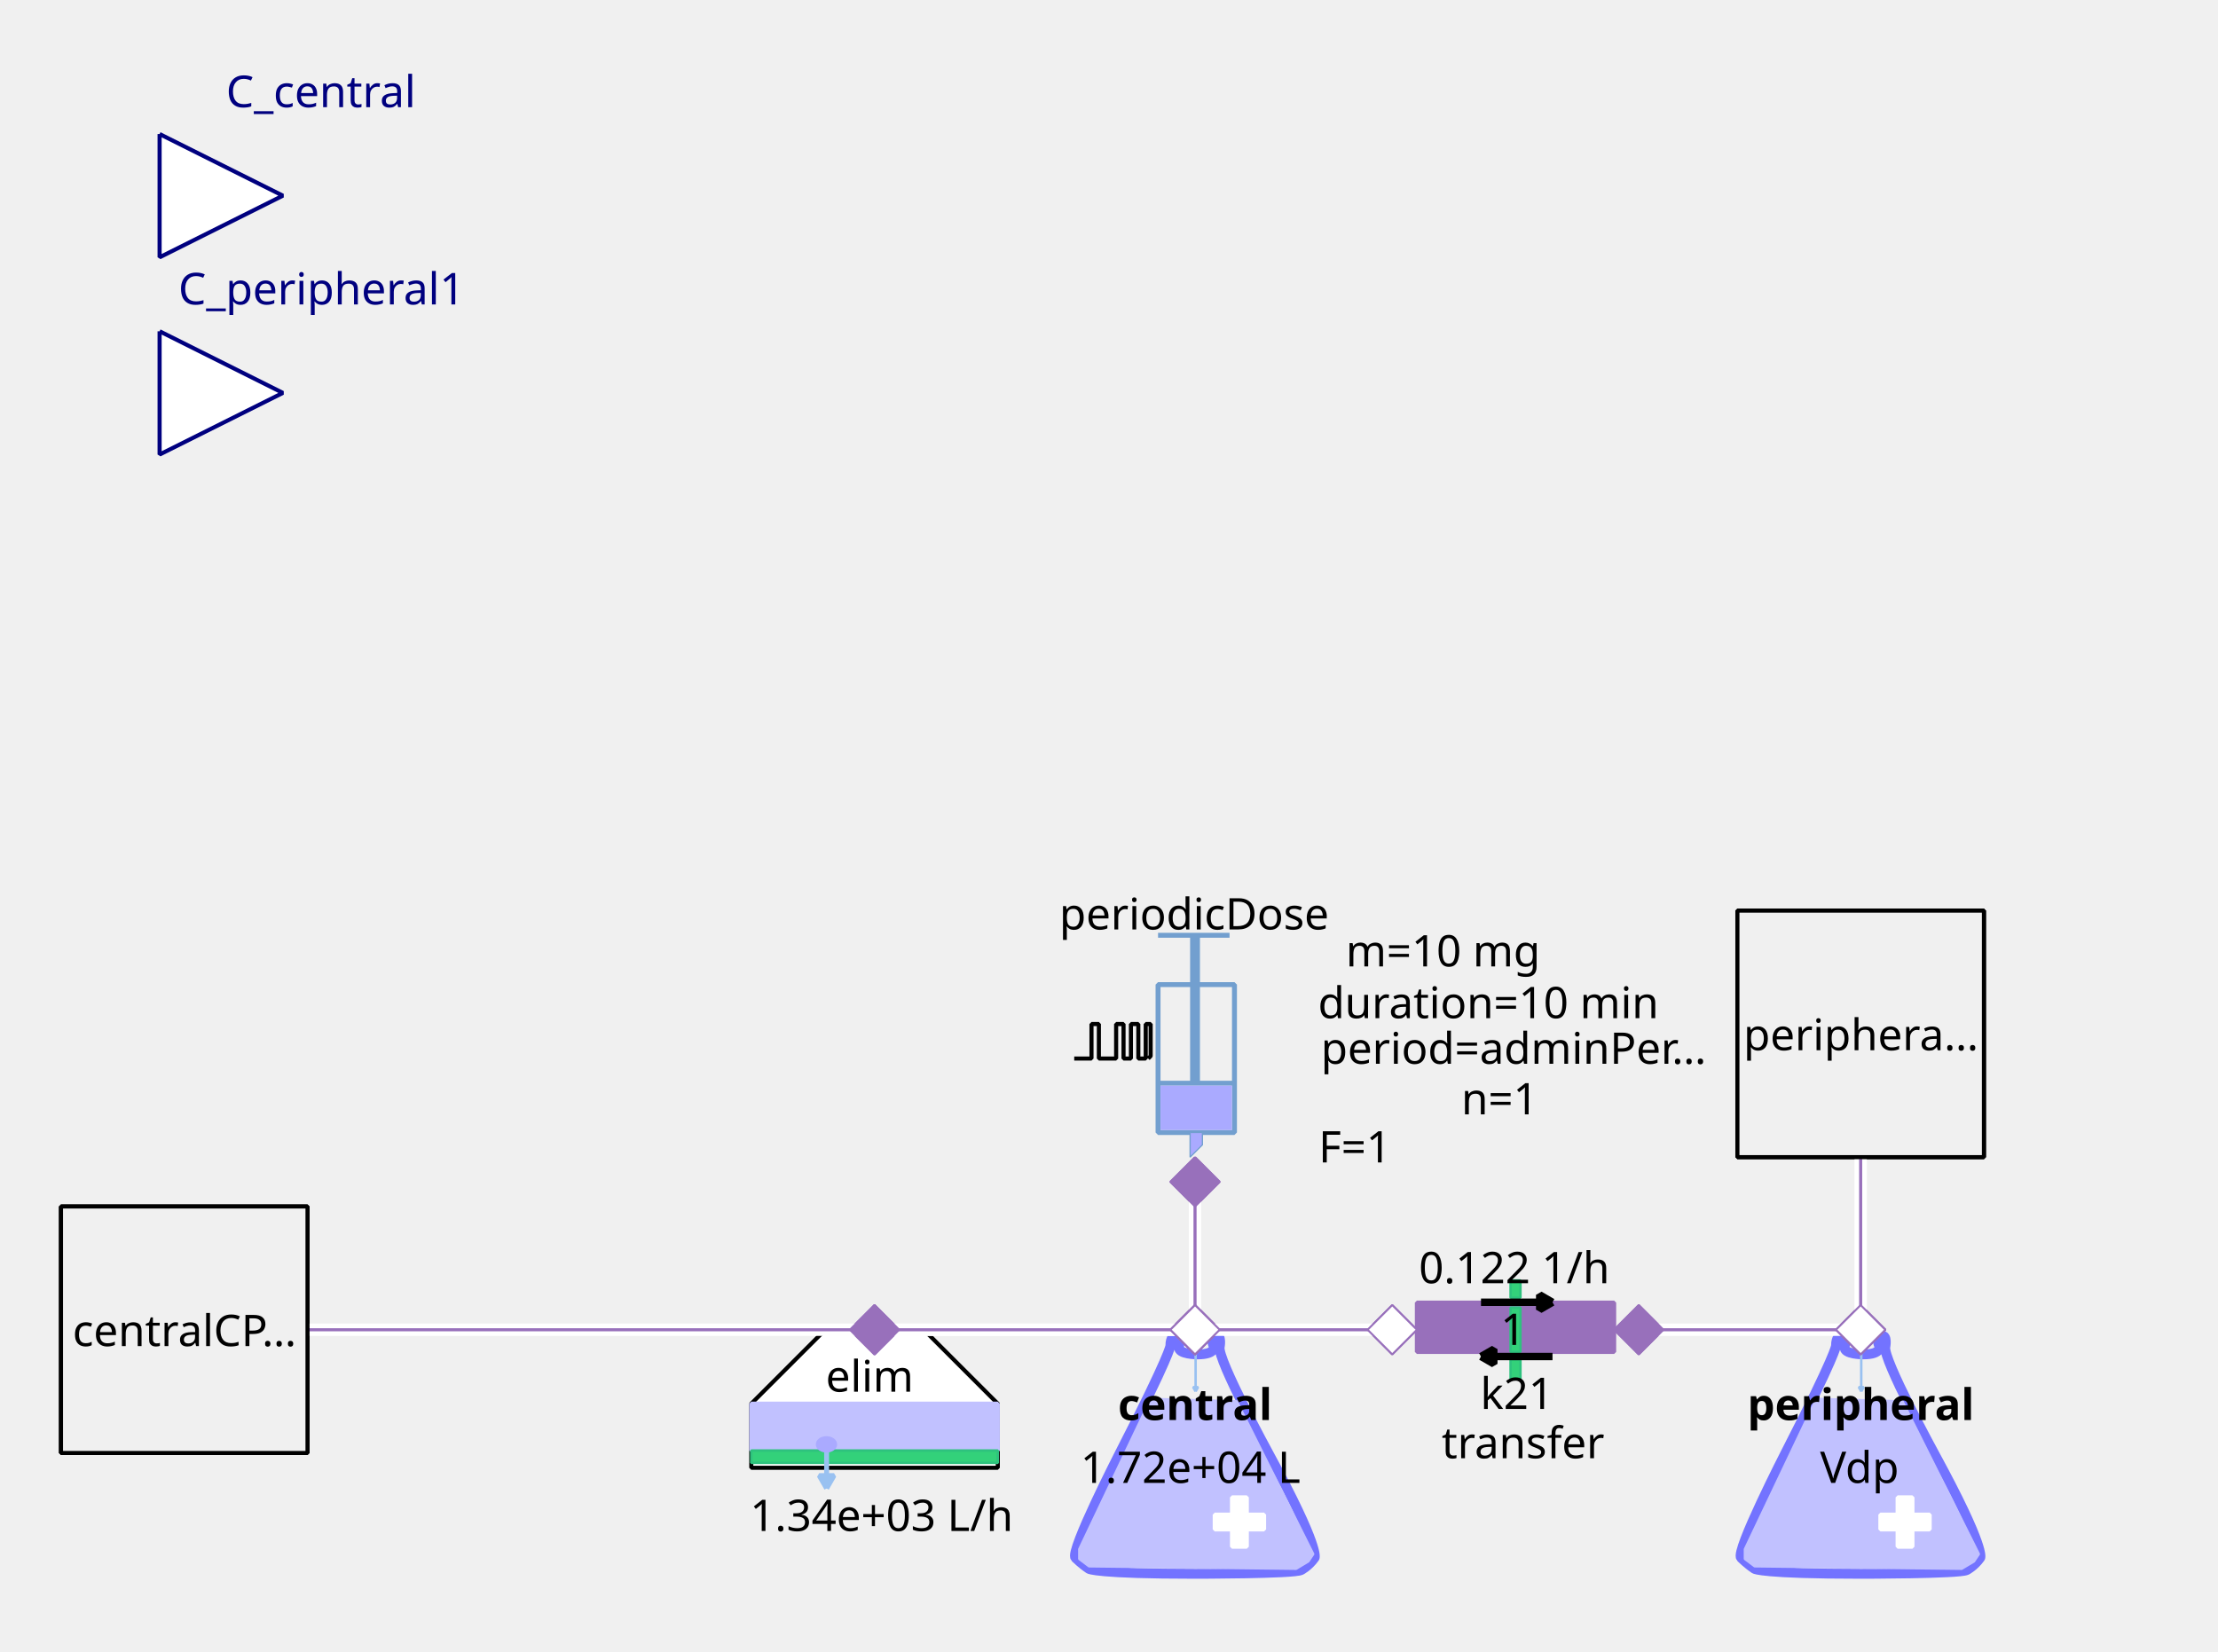
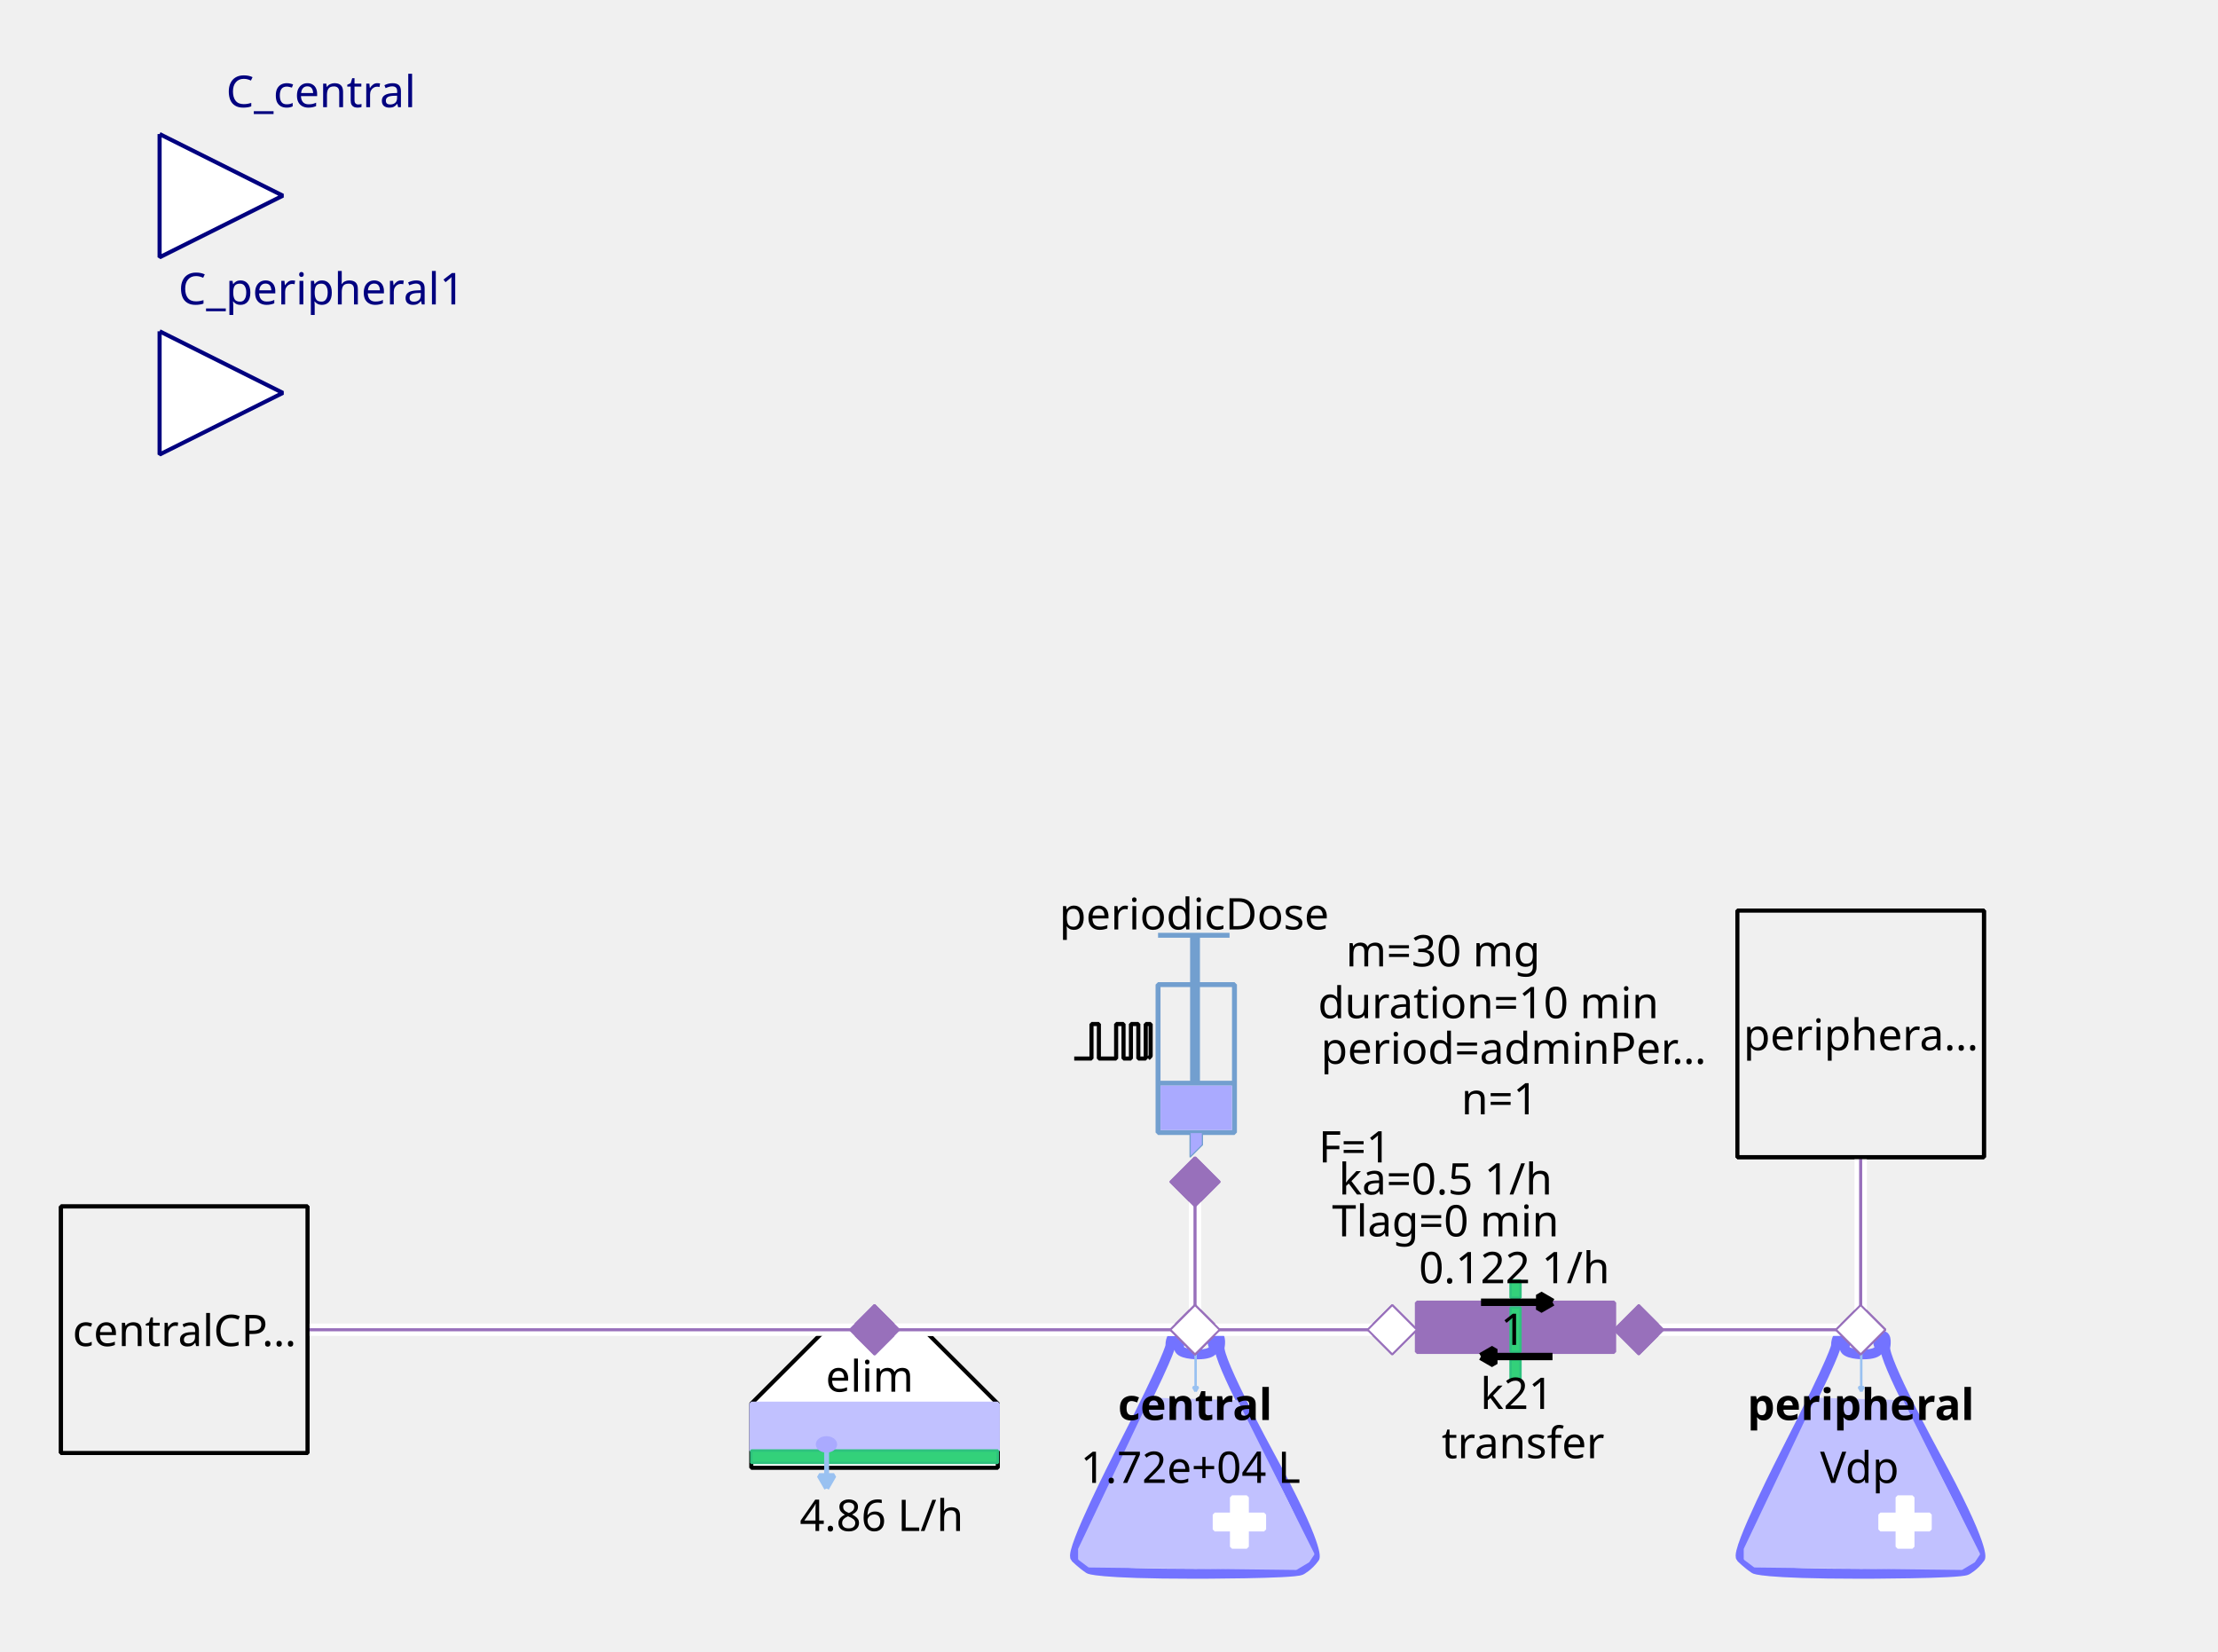
<svg xmlns="http://www.w3.org/2000/svg" width="143.581mm" height="106.892mm" viewBox="0 0 407 303" version="1.2" baseProfile="tiny">
  <defs>
</defs>
  <g fill="none" stroke="black" stroke-width="1" fill-rule="evenodd" stroke-linecap="square" stroke-linejoin="bevel">
    <g fill="none" stroke="#7373ff" stroke-opacity="1" stroke-width="8" stroke-linecap="butt" stroke-linejoin="miter" stroke-miterlimit="1" transform="matrix(0.22619,0,0,-0.22619,219.06,266.619)" font-family="Sans" font-size="10" font-weight="400" font-style="normal">
      <path vector-effect="none" fill-rule="evenodd" d="M-19,87 C-19,87 -19,80 -60,0 C-60,0 -101,-80 -96,-85 C-96,-85 -91,-90 -85,-94 C-85,-94 -79,-98 1,-98 C1,-98 81,-98 87,-95 C87,-95 93,-92 98,-85 C98,-85 103,-78 61,-1 C61,-1 19,76 21,86 C21,86 23,96 18,95 C18,95 13,94 16,87 C16,87 19,80 3,80 C3,80 -13,80 -12,86 C-12,86 -11,92 -12,94 C-12,94 -13,96 -16,95 C-16,95 -19,94 -19,87 " />
    </g>
    <g fill="#c1c1ff" fill-opacity="1" stroke="#c1c1ff" stroke-opacity="1" stroke-width="1.75" stroke-linecap="butt" stroke-linejoin="miter" stroke-miterlimit="1" transform="matrix(0.22619,0,0,-0.22619,219.06,272.5)" font-family="Sans" font-size="10" font-weight="400" font-style="normal">
      <path vector-effect="none" fill-rule="evenodd" d="M-35,70 L-93,-52 L-93,-60 L-85,-66 L83,-68 L93,-62 L97,-56 L35,68 L-35,70" />
    </g>
    <g fill="#ffffff" fill-opacity="1" stroke="#ffffff" stroke-opacity="1" stroke-width="1" stroke-linecap="butt" stroke-linejoin="miter" stroke-miterlimit="1" transform="matrix(0.22619,0,0,0.22619,227.429,279.286)" font-family="Sans" font-size="10" font-weight="400" font-style="normal">
      <rect vector-effect="non-scaling-stroke" x="-6" y="-20" width="12" height="40" />
    </g>
    <g fill="#ffffff" fill-opacity="1" stroke="#ffffff" stroke-opacity="1" stroke-width="1" stroke-linecap="butt" stroke-linejoin="miter" stroke-miterlimit="1" transform="matrix(0,0.22619,-0.22619,0,227.429,279.286)" font-family="Sans" font-size="10" font-weight="400" font-style="normal">
      <rect vector-effect="non-scaling-stroke" x="-6" y="-20" width="12" height="40" />
    </g>
    <g fill="none" stroke="#99c1f1" stroke-opacity="1" stroke-width="2" stroke-linecap="butt" stroke-linejoin="miter" stroke-miterlimit="1" transform="matrix(0.22619,0,0,-0.22619,219.392,251.697)" font-family="Sans" font-size="10" font-weight="400" font-style="normal">
      <path vector-effect="none" fill-rule="evenodd" d="M0,16 L0,-16" />
    </g>
    <g fill="#99c1f1" fill-opacity="1" stroke="#99c1f1" stroke-opacity="1" stroke-width="2" stroke-linecap="butt" stroke-linejoin="miter" stroke-miterlimit="1" transform="matrix(0.22619,0,0,-0.22619,219.392,251.697)" font-family="Sans" font-size="10" font-weight="400" font-style="normal">
      <path vector-effect="none" fill-rule="evenodd" d="M0,-16 L2,-12.536 L-2,-12.536 L0,-16" />
    </g>
    <g fill="none" stroke="#000000" stroke-opacity="1" stroke-width="1" stroke-linecap="butt" stroke-linejoin="miter" stroke-miterlimit="1" transform="matrix(1,0,0,1,219.286,257.571)" font-family="Noto Sans" font-size="8" font-weight="700" font-style="normal">
      <text fill="#000000" fill-opacity="1" stroke="none" xml:space="preserve" x="-14.141" y="3" font-family="Noto Sans" font-size="8" font-weight="700" font-style="normal">central</text>
    </g>
    <g fill="none" stroke="#000000" stroke-opacity="1" stroke-width="1" stroke-linecap="butt" stroke-linejoin="miter" stroke-miterlimit="1" transform="matrix(1,0,0,1,219.06,269.107)" font-family="Noto Sans" font-size="8" font-weight="400" font-style="normal">
      <text fill="#000000" fill-opacity="1" stroke="none" xml:space="preserve" x="-0.606" y="3" font-family="Noto Sans" font-size="8" font-weight="400" font-style="normal" text-anchor="middle">1.72e+04 L</text>
    </g>
    <g fill="#ffffff" fill-opacity="1" stroke="#9870bb" stroke-opacity="1" stroke-width="8" stroke-linecap="butt" stroke-linejoin="miter" stroke-miterlimit="1" transform="matrix(0.0452381,0,0,-0.0452381,219.286,244)" font-family="Sans" font-size="10" font-weight="400" font-style="normal">
      <path vector-effect="none" fill-rule="evenodd" d="M-100,0 L0,100 L100,0 L0,-100 L-100,0" />
    </g>
    <g fill="#ffffff" fill-opacity="1" stroke="#000000" stroke-opacity="1" stroke-width="1" stroke-linecap="butt" stroke-linejoin="miter" stroke-miterlimit="1" transform="matrix(0.22619,0,0,-0.22619,160.476,266.619)" font-family="Sans" font-size="10" font-weight="400" font-style="normal">
      <path vector-effect="non-scaling-stroke" fill-rule="evenodd" d="M-40,100 L40,100 L100,40 L100,-12 L80,-12 L-76,-12 L-100,-12 L-100,40 L-100,40 L-40,100" />
    </g>
    <g fill="none" stroke="#000000" stroke-opacity="1" stroke-width="1" stroke-linecap="butt" stroke-linejoin="miter" stroke-miterlimit="1" transform="matrix(1,0,0,1,159.571,252.369)" font-family="Noto Sans" font-size="8" font-weight="400" font-style="normal">
      <text fill="#000000" fill-opacity="1" stroke="none" xml:space="preserve" x="-8.047" y="3" font-family="Noto Sans" font-size="8" font-weight="400" font-style="normal">elim</text>
    </g>
    <g fill="#c1c1ff" fill-opacity="1" stroke="#c1c1ff" stroke-opacity="1" stroke-width="1" stroke-linecap="butt" stroke-linejoin="miter" stroke-miterlimit="1" transform="matrix(0.22619,0,0,0.22619,160.476,261.869)" font-family="Sans" font-size="10" font-weight="400" font-style="normal">
      <rect vector-effect="non-scaling-stroke" x="-100" y="-19" width="200" height="38" />
    </g>
    <g fill="#33d17a" fill-opacity="1" stroke="#2ec27e" stroke-opacity="1" stroke-width="2" stroke-linecap="butt" stroke-linejoin="miter" stroke-miterlimit="1" transform="matrix(0.22619,0,0,0.22619,160.476,267.298)" font-family="Sans" font-size="10" font-weight="400" font-style="normal">
      <rect x="-100" y="-5" width="200" height="10" />
    </g>
    <g fill="none" stroke="#99c1f1" stroke-opacity="1" stroke-width="4" stroke-linecap="butt" stroke-linejoin="miter" stroke-miterlimit="1" transform="matrix(0.22619,0,0,-0.22619,151.683,269.496)" font-family="Sans" font-size="10" font-weight="400" font-style="normal">
      <path vector-effect="none" fill-rule="evenodd" d="M0,16 L0,-16" />
    </g>
    <g fill="#99c1f1" fill-opacity="1" stroke="#99c1f1" stroke-opacity="1" stroke-width="4" stroke-linecap="butt" stroke-linejoin="miter" stroke-miterlimit="1" transform="matrix(0.22619,0,0,-0.22619,151.683,269.496)" font-family="Sans" font-size="10" font-weight="400" font-style="normal">
      <path vector-effect="none" fill-rule="evenodd" d="M0,-16 L6,-5.608 L-6,-5.608 L0,-16" />
    </g>
    <g fill="#aaaaff" fill-opacity="1" stroke="#aaaaff" stroke-opacity="1" stroke-width="1" stroke-linecap="butt" stroke-linejoin="miter" stroke-miterlimit="1" transform="matrix(0.22619,0,0,-0.22619,151.655,265.036)" font-family="Sans" font-size="10" font-weight="400" font-style="normal">
      <path vector-effect="non-scaling-stroke" fill-rule="evenodd" d="M7,0 C7,-2.761 3.866,-5 0,-5 C-3.866,-5 -7,-2.761 -7,0 C-7,2.761 -3.866,5 0,5 C3.866,5 7,2.761 7,0 " />
    </g>
    <g fill="none" stroke="#000000" stroke-opacity="1" stroke-width="1" stroke-linecap="butt" stroke-linejoin="miter" stroke-miterlimit="1" transform="matrix(1,0,0,1,161.155,277.929)" font-family="Noto Sans" font-size="8" font-weight="400" font-style="normal">
-       <text fill="#000000" fill-opacity="1" stroke="none" xml:space="preserve" x="0.613" y="3" font-family="Noto Sans" font-size="8" font-weight="400" font-style="normal" text-anchor="middle">1.34e+03 L/h</text>
+       <text fill="#000000" fill-opacity="1" stroke="none" xml:space="preserve" x="0.613" y="3" font-family="Noto Sans" font-size="8" font-weight="400" font-style="normal" text-anchor="middle">4.86 L/h</text>
    </g>
    <g fill="#9870bb" fill-opacity="1" stroke="#9870bb" stroke-opacity="1" stroke-width="8" stroke-linecap="butt" stroke-linejoin="miter" stroke-miterlimit="1" transform="matrix(0.0452381,0,0,-0.0452381,160.476,244)" font-family="Sans" font-size="10" font-weight="400" font-style="normal">
      <path vector-effect="none" fill-rule="evenodd" d="M-100,0 L0,100 L100,0 L0,-100 L-100,0" />
    </g>
    <g fill="none" stroke="#729fcf" stroke-opacity="1" stroke-width="4" stroke-linecap="butt" stroke-linejoin="miter" stroke-miterlimit="1" transform="matrix(0.22619,0,0,0.22619,215.214,195.595)" font-family="Sans" font-size="10" font-weight="400" font-style="normal">
      <rect x="-12" y="-66" width="62" height="120" />
    </g>
    <g fill="none" stroke="#729fcf" stroke-opacity="1" stroke-width="8" stroke-linecap="butt" stroke-linejoin="miter" stroke-miterlimit="1" transform="matrix(0.22619,0,0,-0.22619,219.286,176.369)" font-family="Sans" font-size="10" font-weight="400" font-style="normal">
      <path vector-effect="none" fill-rule="evenodd" d="M0,21 L0,-99" />
    </g>
    <g fill="none" stroke="#729fcf" stroke-opacity="1" stroke-width="4" stroke-linecap="butt" stroke-linejoin="miter" stroke-miterlimit="1" transform="matrix(0.22619,0,0,-0.22619,219.06,171.619)" font-family="Sans" font-size="10" font-weight="400" font-style="normal">
      <path vector-effect="none" fill-rule="evenodd" d="M-29,0 L29,0" />
    </g>
    <g fill="none" stroke="#729fcf" stroke-opacity="1" stroke-width="4" stroke-linecap="butt" stroke-linejoin="miter" stroke-miterlimit="1" transform="matrix(0.22619,0,0,-0.22619,219.512,198.762)" font-family="Sans" font-size="10" font-weight="400" font-style="normal">
      <path vector-effect="none" fill-rule="evenodd" d="M-31,0 L31,0" />
    </g>
    <g fill="#aaaaff" fill-opacity="1" stroke="none" transform="matrix(0.22619,0,0,0.22619,219.512,203.286)" font-family="Sans" font-size="10" font-weight="400" font-style="normal">
      <rect vector-effect="non-scaling-stroke" x="-29" y="-18" width="58" height="36" />
    </g>
    <g fill="none" stroke="#000000" stroke-opacity="1" stroke-width="1" stroke-linecap="butt" stroke-linejoin="miter" stroke-miterlimit="1" transform="matrix(1,0,0,1,219.06,167.548)" font-family="Noto Sans" font-size="8" font-weight="400" font-style="normal">
      <text fill="#000000" fill-opacity="1" stroke="none" xml:space="preserve" x="-24.688" y="3" font-family="Noto Sans" font-size="8" font-weight="400" font-style="normal">periodicDose</text>
    </g>
    <g fill="#aaaaff" fill-opacity="1" stroke="#729fcf" stroke-opacity="1" stroke-width="1" stroke-linecap="butt" stroke-linejoin="miter" stroke-miterlimit="1" transform="matrix(0.22619,0,0,-0.22619,218.833,210.071)" font-family="Sans" font-size="10" font-weight="400" font-style="normal">
      <path vector-effect="none" fill-rule="evenodd" d="M-2,10 L-2,-10 L8,0 L8,10 L-2,10" />
    </g>
    <g fill="none" stroke="#000000" stroke-opacity="1" stroke-width="1" stroke-linecap="butt" stroke-linejoin="miter" stroke-miterlimit="1" transform="matrix(1,0,0,1,277.869,174.333)" font-family="Noto Sans" font-size="8" font-weight="400" font-style="normal">
-       <text fill="#000000" fill-opacity="1" stroke="none" xml:space="preserve" x="-13.073" y="3" font-family="Noto Sans" font-size="8" font-weight="400" font-style="normal" text-anchor="middle">m=10 mg</text>
+       <text fill="#000000" fill-opacity="1" stroke="none" xml:space="preserve" x="-13.073" y="3" font-family="Noto Sans" font-size="8" font-weight="400" font-style="normal" text-anchor="middle">m=30 mg</text>
    </g>
    <g fill="none" stroke="#000000" stroke-opacity="1" stroke-width="1" stroke-linecap="butt" stroke-linejoin="miter" stroke-miterlimit="1" transform="matrix(1,0,0,1,278.774,192.202)" font-family="Noto Sans" font-size="8" font-weight="400" font-style="normal">
      <text fill="#000000" fill-opacity="1" stroke="none" xml:space="preserve" x="-36.406" y="3" font-family="Noto Sans" font-size="8" font-weight="400" font-style="normal">period=adminPer…</text>
    </g>
    <g fill="none" stroke="#000000" stroke-opacity="1" stroke-width="1" stroke-linecap="butt" stroke-linejoin="miter" stroke-miterlimit="1" transform="matrix(1,0,0,1,277.869,183.833)" font-family="Noto Sans" font-size="8" font-weight="400" font-style="normal">
      <text fill="#000000" fill-opacity="1" stroke="none" xml:space="preserve" x="-4.753" y="3" font-family="Noto Sans" font-size="8" font-weight="400" font-style="normal" text-anchor="middle">duration=10 min</text>
    </g>
    <g fill="none" stroke="#000000" stroke-opacity="1" stroke-width="1" stroke-linecap="butt" stroke-linejoin="miter" stroke-miterlimit="1" transform="matrix(1,0,0,1,278.548,201.476)" font-family="Noto Sans" font-size="8" font-weight="400" font-style="normal">
      <text fill="#000000" fill-opacity="1" stroke="none" xml:space="preserve" x="-3.361" y="3" font-family="Noto Sans" font-size="8" font-weight="400" font-style="normal" text-anchor="middle">n=1</text>
    </g>
    <g fill="none" stroke="#000000" stroke-opacity="1" stroke-width="1" stroke-linecap="butt" stroke-linejoin="miter" stroke-miterlimit="1" transform="matrix(1,0,0,1,270.179,210.298)" font-family="Noto Sans" font-size="8" font-weight="400" font-style="normal">
      <text fill="#000000" fill-opacity="1" stroke="none" xml:space="preserve" x="-21.572" y="3" font-family="Noto Sans" font-size="8" font-weight="400" font-style="normal" text-anchor="middle">F=1</text>
    </g>
    <g fill="none" stroke="#000000" stroke-opacity="1" stroke-width="1" stroke-linecap="butt" stroke-linejoin="miter" stroke-miterlimit="1" transform="matrix(0.22619,0,0,-0.22619,204.131,191.118)" font-family="Sans" font-size="10" font-weight="400" font-style="normal">
      <path vector-effect="non-scaling-stroke" fill-rule="evenodd" d="M-31,-13.793 L-17,-13.793 L-17,14.207 L-11,14.207 L-11,-13.793 L3,-13.793 L3,14.207 L9,14.207 L9,-13.793 L15,-13.793 L15,14.207 L21,14.207 L21,-13.793 L27,-13.793 L27,14.207 L31,14.207 L31,-11.793 L29,-13.793" />
    </g>
+     <g fill="none" stroke="#000000" stroke-opacity="1" stroke-width="1" stroke-linecap="butt" stroke-linejoin="miter" stroke-miterlimit="1" transform="matrix(1,0,0,1,270.179,216.179)" font-family="Noto Sans" font-size="8" font-weight="400" font-style="normal">
+       <text fill="#000000" fill-opacity="1" stroke="none" xml:space="preserve" x="-4.932" y="3" font-family="Noto Sans" font-size="8" font-weight="400" font-style="normal" text-anchor="middle">ka=0.5 1/h</text>
+     </g>
+     <g fill="none" stroke="#000000" stroke-opacity="1" stroke-width="1" stroke-linecap="butt" stroke-linejoin="miter" stroke-miterlimit="1" transform="matrix(1,0,0,1,270.179,223.869)" font-family="Noto Sans" font-size="8" font-weight="400" font-style="normal">
+       <text fill="#000000" fill-opacity="1" stroke="none" xml:space="preserve" x="-4.932" y="3" font-family="Noto Sans" font-size="8" font-weight="400" font-style="normal" text-anchor="middle">Tlag=0 min</text>
+     </g>
    <g fill="#9870bb" fill-opacity="1" stroke="#9870bb" stroke-opacity="1" stroke-width="8" stroke-linecap="butt" stroke-linejoin="miter" stroke-miterlimit="1" transform="matrix(0,0.0452381,0.0452381,0,219.286,216.857)" font-family="Sans" font-size="10" font-weight="400" font-style="normal">
      <path vector-effect="none" fill-rule="evenodd" d="M-100,0 L0,100 L100,0 L0,-100 L-100,0" />
    </g>
    <g fill="#ffffff" fill-opacity="1" stroke="#00007f" stroke-opacity="1" stroke-width="1" stroke-linecap="butt" stroke-linejoin="miter" stroke-miterlimit="1" transform="matrix(0.22619,0,0,-0.22619,51.9048,35.9048)" font-family="Sans" font-size="10" font-weight="400" font-style="normal">
      <path vector-effect="non-scaling-stroke" fill-rule="evenodd" d="M-100,50 L0,0 L-100,-50 L-100,50" />
    </g>
    <g fill="none" stroke="#00007f" stroke-opacity="1" stroke-width="1" stroke-linecap="butt" stroke-linejoin="miter" stroke-miterlimit="1" transform="matrix(1,0,0,1,51.9048,-2.54762)" font-family="Noto Sans" font-size="8.078" font-weight="400" font-style="normal">
      <text fill="#00007f" fill-opacity="1" stroke="none" xml:space="preserve" x="-10.422" y="22.219" font-family="Noto Sans" font-size="8.078" font-weight="400" font-style="normal">C_central</text>
    </g>
    <g fill="#f0f0f0" fill-opacity="1" stroke="#000000" stroke-opacity="1" stroke-width="1" stroke-linecap="butt" stroke-linejoin="miter" stroke-miterlimit="1" transform="matrix(0.22619,0,0,-0.22619,33.8095,244)" font-family="Sans" font-size="10" font-weight="400" font-style="normal">
      <rect vector-effect="non-scaling-stroke" x="-100" y="-100" width="200" height="200" />
    </g>
    <g fill="none" stroke="#000000" stroke-opacity="1" stroke-width="1" stroke-linecap="butt" stroke-linejoin="miter" stroke-miterlimit="1" transform="matrix(1,0,0,1,33.8095,244)" font-family="Noto Sans" font-size="8" font-weight="400" font-style="normal">
      <text fill="#000000" fill-opacity="1" stroke="none" xml:space="preserve" x="-20.484" y="3" font-family="Noto Sans" font-size="8" font-weight="400" font-style="normal">centralCP…</text>
    </g>
    <g fill="#9870bb" fill-opacity="1" stroke="#9870bb" stroke-opacity="1" stroke-width="1" stroke-linecap="butt" stroke-linejoin="miter" stroke-miterlimit="1" transform="matrix(-0.22619,0,0,-0.22619,278.095,243.548)" font-family="Sans" font-size="10" font-weight="400" font-style="normal">
      <rect vector-effect="non-scaling-stroke" x="-80" y="-20" width="160" height="40" />
    </g>
    <g fill="#33d17a" fill-opacity="1" stroke="#2ec27e" stroke-opacity="1" stroke-width="2" stroke-linecap="butt" stroke-linejoin="miter" stroke-miterlimit="1" transform="matrix(0,-0.22619,0.22619,0,278.095,244)" font-family="Sans" font-size="10" font-weight="400" font-style="normal">
      <rect x="-18" y="-4" width="36" height="8" />
    </g>
    <g fill="none" stroke="#000000" stroke-opacity="1" stroke-width="1" stroke-linecap="butt" stroke-linejoin="miter" stroke-miterlimit="1" transform="matrix(1,0,0,1,279.452,264.583)" font-family="Noto Sans" font-size="8" font-weight="400" font-style="normal">
      <text fill="#000000" fill-opacity="1" stroke="none" xml:space="preserve" x="-14.906" y="3" font-family="Noto Sans" font-size="8" font-weight="400" font-style="normal">transfer</text>
    </g>
    <g fill="#33d17a" fill-opacity="1" stroke="#2ec27e" stroke-opacity="1" stroke-width="2" stroke-linecap="butt" stroke-linejoin="miter" stroke-miterlimit="1" transform="matrix(0,-0.22619,0.22619,0,278.095,236.536)" font-family="Sans" font-size="10" font-weight="400" font-style="normal">
      <rect x="-7" y="-4" width="14" height="8" />
    </g>
    <g fill="#33d17a" fill-opacity="1" stroke="#2ec27e" stroke-opacity="1" stroke-width="2" stroke-linecap="butt" stroke-linejoin="miter" stroke-miterlimit="1" transform="matrix(0,-0.22619,0.22619,0,278.095,251.238)" font-family="Sans" font-size="10" font-weight="400" font-style="normal">
      <rect x="-8" y="-4" width="16" height="8" />
    </g>
    <g fill="none" stroke="#000000" stroke-opacity="1" stroke-width="1" stroke-linecap="butt" stroke-linejoin="miter" stroke-miterlimit="1" transform="matrix(1,0,0,1,274.024,246.94)" font-family="Noto Sans" font-size="8" font-weight="400" font-style="normal">
      <text fill="#000000" fill-opacity="1" stroke="none" xml:space="preserve" x="1.328" y="-0.156" font-family="Noto Sans" font-size="8" font-weight="400" font-style="normal">1</text>
    </g>
    <g fill="none" stroke="#000000" stroke-opacity="1" stroke-width="1" stroke-linecap="butt" stroke-linejoin="miter" stroke-miterlimit="1" transform="matrix(1,0,0,1,278.321,232.464)" font-family="Noto Sans" font-size="8" font-weight="400" font-style="normal">
      <text fill="#000000" fill-opacity="1" stroke="none" xml:space="preserve" x="-0.447" y="3" font-family="Noto Sans" font-size="8" font-weight="400" font-style="normal" text-anchor="middle">0.122 1/h</text>
    </g>
    <g fill="none" stroke="#000000" stroke-opacity="1" stroke-width="1" stroke-linecap="butt" stroke-linejoin="miter" stroke-miterlimit="1" transform="matrix(1,0,0,1,278.321,255.536)" font-family="Noto Sans" font-size="8" font-weight="400" font-style="normal">
      <text fill="#000000" fill-opacity="1" stroke="none" xml:space="preserve" x="-6.688" y="3" font-family="Noto Sans" font-size="8" font-weight="400" font-style="normal">k21</text>
    </g>
    <g fill="#000000" fill-opacity="1" stroke="#000000" stroke-opacity="1" stroke-width="6" stroke-linecap="butt" stroke-linejoin="miter" stroke-miterlimit="1" transform="matrix(0,-0.22619,-0.22619,0,276.738,248.911)" font-family="Sans" font-size="10" font-weight="400" font-style="normal">
      <path vector-effect="none" fill-rule="evenodd" d="M0,22 L-6,11.608 L6,11.608 L0,22" />
    </g>
    <g fill="none" stroke="#000000" stroke-opacity="1" stroke-width="6" stroke-linecap="butt" stroke-linejoin="miter" stroke-miterlimit="1" transform="matrix(0,-0.22619,-0.22619,0,276.738,248.911)" font-family="Sans" font-size="10" font-weight="400" font-style="normal">
      <path vector-effect="none" fill-rule="evenodd" d="M0,22 L0,-36" />
    </g>
    <g fill="#000000" fill-opacity="1" stroke="#000000" stroke-opacity="1" stroke-width="6" stroke-linecap="butt" stroke-linejoin="miter" stroke-miterlimit="1" transform="matrix(0,0.22619,0.22619,0,279.905,238.958)" font-family="Sans" font-size="10" font-weight="400" font-style="normal">
      <path vector-effect="none" fill-rule="evenodd" d="M0,22 L-6,11.608 L6,11.608 L0,22" />
    </g>
    <g fill="none" stroke="#000000" stroke-opacity="1" stroke-width="6" stroke-linecap="butt" stroke-linejoin="miter" stroke-miterlimit="1" transform="matrix(0,0.22619,0.22619,0,279.905,238.958)" font-family="Sans" font-size="10" font-weight="400" font-style="normal">
      <path vector-effect="none" fill-rule="evenodd" d="M0,22 L0,-36" />
    </g>
    <g fill="#ffffff" fill-opacity="1" stroke="#9870bb" stroke-opacity="1" stroke-width="8" stroke-linecap="butt" stroke-linejoin="miter" stroke-miterlimit="1" transform="matrix(-0.0452381,0,0,0.0452381,255.476,244)" font-family="Sans" font-size="10" font-weight="400" font-style="normal">
      <path vector-effect="none" fill-rule="evenodd" d="M-100,0 L0,100 L100,0 L0,-100 L-100,0" />
    </g>
    <g fill="#9870bb" fill-opacity="1" stroke="#9870bb" stroke-opacity="1" stroke-width="8" stroke-linecap="butt" stroke-linejoin="miter" stroke-miterlimit="1" transform="matrix(-0.0452381,0,0,0.0452381,300.714,244)" font-family="Sans" font-size="10" font-weight="400" font-style="normal">
      <path vector-effect="none" fill-rule="evenodd" d="M-100,0 L0,100 L100,0 L0,-100 L-100,0" />
    </g>
    <g fill="none" stroke="#7373ff" stroke-opacity="1" stroke-width="8" stroke-linecap="butt" stroke-linejoin="miter" stroke-miterlimit="1" transform="matrix(0.22619,0,0,-0.22619,341.202,266.619)" font-family="Sans" font-size="10" font-weight="400" font-style="normal">
      <path vector-effect="none" fill-rule="evenodd" d="M-19,87 C-19,87 -19,80 -60,0 C-60,0 -101,-80 -96,-85 C-96,-85 -91,-90 -85,-94 C-85,-94 -79,-98 1,-98 C1,-98 81,-98 87,-95 C87,-95 93,-92 98,-85 C98,-85 103,-78 61,-1 C61,-1 19,76 21,86 C21,86 23,96 18,95 C18,95 13,94 16,87 C16,87 19,80 3,80 C3,80 -13,80 -12,86 C-12,86 -11,92 -12,94 C-12,94 -13,96 -16,95 C-16,95 -19,94 -19,87 " />
    </g>
    <g fill="#c1c1ff" fill-opacity="1" stroke="#c1c1ff" stroke-opacity="1" stroke-width="1.75" stroke-linecap="butt" stroke-linejoin="miter" stroke-miterlimit="1" transform="matrix(0.22619,0,0,-0.22619,341.202,272.5)" font-family="Sans" font-size="10" font-weight="400" font-style="normal">
      <path vector-effect="none" fill-rule="evenodd" d="M-35,70 L-93,-52 L-93,-60 L-85,-66 L83,-68 L93,-62 L97,-56 L35,68 L-35,70" />
    </g>
    <g fill="#ffffff" fill-opacity="1" stroke="#ffffff" stroke-opacity="1" stroke-width="1" stroke-linecap="butt" stroke-linejoin="miter" stroke-miterlimit="1" transform="matrix(0.22619,0,0,0.22619,349.571,279.286)" font-family="Sans" font-size="10" font-weight="400" font-style="normal">
      <rect vector-effect="non-scaling-stroke" x="-6" y="-20" width="12" height="40" />
    </g>
    <g fill="#ffffff" fill-opacity="1" stroke="#ffffff" stroke-opacity="1" stroke-width="1" stroke-linecap="butt" stroke-linejoin="miter" stroke-miterlimit="1" transform="matrix(0,0.22619,-0.22619,0,349.571,279.286)" font-family="Sans" font-size="10" font-weight="400" font-style="normal">
      <rect vector-effect="non-scaling-stroke" x="-6" y="-20" width="12" height="40" />
    </g>
    <g fill="none" stroke="#99c1f1" stroke-opacity="1" stroke-width="2" stroke-linecap="butt" stroke-linejoin="miter" stroke-miterlimit="1" transform="matrix(0.22619,0,0,-0.22619,341.535,251.697)" font-family="Sans" font-size="10" font-weight="400" font-style="normal">
      <path vector-effect="none" fill-rule="evenodd" d="M0,16 L0,-16" />
    </g>
    <g fill="#99c1f1" fill-opacity="1" stroke="#99c1f1" stroke-opacity="1" stroke-width="2" stroke-linecap="butt" stroke-linejoin="miter" stroke-miterlimit="1" transform="matrix(0.22619,0,0,-0.22619,341.535,251.697)" font-family="Sans" font-size="10" font-weight="400" font-style="normal">
      <path vector-effect="none" fill-rule="evenodd" d="M0,-16 L2,-12.536 L-2,-12.536 L0,-16" />
    </g>
    <g fill="none" stroke="#000000" stroke-opacity="1" stroke-width="1" stroke-linecap="butt" stroke-linejoin="miter" stroke-miterlimit="1" transform="matrix(1,0,0,1,341.429,257.571)" font-family="Noto Sans" font-size="8" font-weight="700" font-style="normal">
      <text fill="#000000" fill-opacity="1" stroke="none" xml:space="preserve" x="-20.797" y="3" font-family="Noto Sans" font-size="8" font-weight="700" font-style="normal">peripheral</text>
    </g>
    <g fill="none" stroke="#000000" stroke-opacity="1" stroke-width="1" stroke-linecap="butt" stroke-linejoin="miter" stroke-miterlimit="1" transform="matrix(1,0,0,1,341.202,269.107)" font-family="Noto Sans" font-size="8" font-weight="400" font-style="normal">
      <text fill="#000000" fill-opacity="1" stroke="none" xml:space="preserve" x="-7.219" y="3" font-family="Noto Sans" font-size="8" font-weight="400" font-style="normal">Vdp</text>
    </g>
    <g fill="#ffffff" fill-opacity="1" stroke="#9870bb" stroke-opacity="1" stroke-width="8" stroke-linecap="butt" stroke-linejoin="miter" stroke-miterlimit="1" transform="matrix(0.0452381,0,0,-0.0452381,341.429,244)" font-family="Sans" font-size="10" font-weight="400" font-style="normal">
      <path vector-effect="none" fill-rule="evenodd" d="M-100,0 L0,100 L100,0 L0,-100 L-100,0" />
    </g>
    <g fill="#f0f0f0" fill-opacity="1" stroke="#000000" stroke-opacity="1" stroke-width="1" stroke-linecap="butt" stroke-linejoin="miter" stroke-miterlimit="1" transform="matrix(0.22619,0,0,-0.22619,341.429,189.714)" font-family="Sans" font-size="10" font-weight="400" font-style="normal">
      <rect vector-effect="non-scaling-stroke" x="-100" y="-100" width="200" height="200" />
    </g>
    <g fill="none" stroke="#000000" stroke-opacity="1" stroke-width="1" stroke-linecap="butt" stroke-linejoin="miter" stroke-miterlimit="1" transform="matrix(1,0,0,1,341.429,189.714)" font-family="Noto Sans" font-size="8" font-weight="400" font-style="normal">
      <text fill="#000000" fill-opacity="1" stroke="none" xml:space="preserve" x="-21.516" y="3" font-family="Noto Sans" font-size="8" font-weight="400" font-style="normal">periphera…</text>
    </g>
    <g fill="#ffffff" fill-opacity="1" stroke="#00007f" stroke-opacity="1" stroke-width="1" stroke-linecap="butt" stroke-linejoin="miter" stroke-miterlimit="1" transform="matrix(0.22619,0,0,-0.22619,51.9048,72.0952)" font-family="Sans" font-size="10" font-weight="400" font-style="normal">
      <path vector-effect="non-scaling-stroke" fill-rule="evenodd" d="M-100,50 L0,0 L-100,-50 L-100,50" />
    </g>
    <g fill="none" stroke="#00007f" stroke-opacity="1" stroke-width="1" stroke-linecap="butt" stroke-linejoin="miter" stroke-miterlimit="1" transform="matrix(1,0,0,1,51.9048,33.6429)" font-family="Noto Sans" font-size="8.078" font-weight="400" font-style="normal">
      <text fill="#00007f" fill-opacity="1" stroke="none" xml:space="preserve" x="-19.188" y="22.219" font-family="Noto Sans" font-size="8.078" font-weight="400" font-style="normal">C_peripheral1</text>
    </g>
    <g fill="#ffffff" fill-opacity="1" stroke="none" transform="matrix(2.2619,0,0,-2.2619,260,244)" font-family="Sans" font-size="10" font-weight="400" font-style="normal">
      <path vector-effect="none" fill-rule="nonzero" d="M-18,0.5 L-44,0.5 L-44.5,0.5 L-44.5,-0.5 L-44,-0.5 L-18,-0.5 L-17.5,-0.5 L-17.5,0.5 L-18,0.5" />
    </g>
    <g fill="none" stroke="#9870bb" stroke-opacity="1" stroke-width="0.25" stroke-linecap="butt" stroke-linejoin="miter" stroke-miterlimit="1" transform="matrix(2.2619,0,0,-2.2619,260,244)" font-family="Sans" font-size="10" font-weight="400" font-style="normal">
      <path vector-effect="none" fill-rule="evenodd" d="M-18,0 L-44,0" />
    </g>
    <g fill="#9870bb" fill-opacity="1" stroke="#9870bb" stroke-opacity="1" stroke-width="8" stroke-linecap="butt" stroke-linejoin="miter" stroke-miterlimit="1" transform="matrix(0.0452381,0,0,-0.0452381,160.476,244)" font-family="Sans" font-size="10" font-weight="400" font-style="normal">
      <path vector-effect="none" fill-rule="evenodd" d="M-100,0 L0,100 L100,0 L0,-100 L-100,0" />
    </g>
    <g fill="#ffffff" fill-opacity="1" stroke="#9870bb" stroke-opacity="1" stroke-width="8" stroke-linecap="butt" stroke-linejoin="miter" stroke-miterlimit="1" transform="matrix(0.0452381,0,0,-0.0452381,219.286,244)" font-family="Sans" font-size="10" font-weight="400" font-style="normal">
      <path vector-effect="none" fill-rule="evenodd" d="M-100,0 L0,100 L100,0 L0,-100 L-100,0" />
    </g>
    <g fill="#ffffff" fill-opacity="1" stroke="none" transform="matrix(2.2619,0,0,-2.2619,260,244)" font-family="Sans" font-size="10" font-weight="400" font-style="normal">
      <path vector-effect="none" fill-rule="nonzero" d="M-18.5,12 L-18.5,0 L-18.5,-0.5 L-17.5,-0.5 L-17.5,0 L-17.5,12 L-17.5,12.5 L-18.5,12.5 L-18.5,12" />
    </g>
    <g fill="none" stroke="#9870bb" stroke-opacity="1" stroke-width="0.25" stroke-linecap="butt" stroke-linejoin="miter" stroke-miterlimit="1" transform="matrix(2.2619,0,0,-2.2619,260,244)" font-family="Sans" font-size="10" font-weight="400" font-style="normal">
      <path vector-effect="none" fill-rule="evenodd" d="M-18,12 L-18,0" />
    </g>
    <g fill="#9870bb" fill-opacity="1" stroke="#9870bb" stroke-opacity="1" stroke-width="8" stroke-linecap="butt" stroke-linejoin="miter" stroke-miterlimit="1" transform="matrix(0,0.0452381,0.0452381,0,219.286,216.857)" font-family="Sans" font-size="10" font-weight="400" font-style="normal">
      <path vector-effect="none" fill-rule="evenodd" d="M-100,0 L0,100 L100,0 L0,-100 L-100,0" />
    </g>
    <g fill="#ffffff" fill-opacity="1" stroke="#9870bb" stroke-opacity="1" stroke-width="8" stroke-linecap="butt" stroke-linejoin="miter" stroke-miterlimit="1" transform="matrix(0.0452381,0,0,-0.0452381,219.286,244)" font-family="Sans" font-size="10" font-weight="400" font-style="normal">
      <path vector-effect="none" fill-rule="evenodd" d="M-100,0 L0,100 L100,0 L0,-100 L-100,0" />
    </g>
    <g fill="#ffffff" fill-opacity="1" stroke="none" transform="matrix(2.2619,0,0,-2.2619,260,244)" font-family="Sans" font-size="10" font-weight="400" font-style="normal">
      <path vector-effect="none" fill-rule="nonzero" d="M-18,0.5 L-100,0.5 L-100.5,0.5 L-100.5,-0.5 L-100,-0.5 L-18,-0.5 L-17.5,-0.5 L-17.5,0.5 L-18,0.5" />
    </g>
    <g fill="none" stroke="#9870bb" stroke-opacity="1" stroke-width="0.25" stroke-linecap="butt" stroke-linejoin="miter" stroke-miterlimit="1" transform="matrix(2.2619,0,0,-2.2619,260,244)" font-family="Sans" font-size="10" font-weight="400" font-style="normal">
      <path vector-effect="none" fill-rule="evenodd" d="M-18,0 L-100,0" />
    </g>
    <g fill="#f0f0f0" fill-opacity="1" stroke="#000000" stroke-opacity="1" stroke-width="1" stroke-linecap="butt" stroke-linejoin="miter" stroke-miterlimit="1" transform="matrix(0.22619,0,0,-0.22619,33.8095,244)" font-family="Sans" font-size="10" font-weight="400" font-style="normal">
      <rect vector-effect="non-scaling-stroke" x="-100" y="-100" width="200" height="200" />
    </g>
    <g fill="none" stroke="#000000" stroke-opacity="1" stroke-width="1" stroke-linecap="butt" stroke-linejoin="miter" stroke-miterlimit="1" transform="matrix(1,0,0,1,33.8095,244)" font-family="Noto Sans" font-size="8" font-weight="400" font-style="normal">
      <text fill="#000000" fill-opacity="1" stroke="none" xml:space="preserve" x="-20.484" y="3" font-family="Noto Sans" font-size="8" font-weight="400" font-style="normal">centralCP…</text>
    </g>
    <g fill="#9870bb" fill-opacity="1" stroke="#9870bb" stroke-opacity="1" stroke-width="8" stroke-linecap="butt" stroke-linejoin="miter" stroke-miterlimit="1" transform="matrix(0.0452381,0,0,-0.0452381,160.476,244)" font-family="Sans" font-size="10" font-weight="400" font-style="normal">
      <path vector-effect="none" fill-rule="evenodd" d="M-100,0 L0,100 L100,0 L0,-100 L-100,0" />
    </g>
    <g fill="#ffffff" fill-opacity="1" stroke="#9870bb" stroke-opacity="1" stroke-width="8" stroke-linecap="butt" stroke-linejoin="miter" stroke-miterlimit="1" transform="matrix(0.0452381,0,0,-0.0452381,219.286,244)" font-family="Sans" font-size="10" font-weight="400" font-style="normal">
      <path vector-effect="none" fill-rule="evenodd" d="M-100,0 L0,100 L100,0 L0,-100 L-100,0" />
    </g>
    <g fill="#ffffff" fill-opacity="1" stroke="none" transform="matrix(2.2619,0,0,-2.2619,260,244)" font-family="Sans" font-size="10" font-weight="400" font-style="normal">
      <path vector-effect="none" fill-rule="nonzero" d="M-2,0.5 L-18,0.5 L-18.5,0.5 L-18.5,-0.5 L-18,-0.5 L-2,-0.5 L-1.5,-0.5 L-1.5,0.5 L-2,0.5" />
    </g>
    <g fill="none" stroke="#9870bb" stroke-opacity="1" stroke-width="0.25" stroke-linecap="butt" stroke-linejoin="miter" stroke-miterlimit="1" transform="matrix(2.2619,0,0,-2.2619,260,244)" font-family="Sans" font-size="10" font-weight="400" font-style="normal">
      <path vector-effect="none" fill-rule="evenodd" d="M-2,0 L-18,0" />
    </g>
    <g fill="#ffffff" fill-opacity="1" stroke="#9870bb" stroke-opacity="1" stroke-width="8" stroke-linecap="butt" stroke-linejoin="miter" stroke-miterlimit="1" transform="matrix(-0.0452381,0,0,0.0452381,255.476,244)" font-family="Sans" font-size="10" font-weight="400" font-style="normal">
      <path vector-effect="none" fill-rule="evenodd" d="M-100,0 L0,100 L100,0 L0,-100 L-100,0" />
    </g>
    <g fill="#ffffff" fill-opacity="1" stroke="#9870bb" stroke-opacity="1" stroke-width="8" stroke-linecap="butt" stroke-linejoin="miter" stroke-miterlimit="1" transform="matrix(0.0452381,0,0,-0.0452381,219.286,244)" font-family="Sans" font-size="10" font-weight="400" font-style="normal">
      <path vector-effect="none" fill-rule="evenodd" d="M-100,0 L0,100 L100,0 L0,-100 L-100,0" />
    </g>
    <g fill="#ffffff" fill-opacity="1" stroke="none" transform="matrix(2.2619,0,0,-2.2619,260,244)" font-family="Sans" font-size="10" font-weight="400" font-style="normal">
      <path vector-effect="none" fill-rule="nonzero" d="M18,-0.5 L36,-0.5 L36.5,-0.5 L36.5,0.5 L36,0.5 L18,0.5 L17.5,0.5 L17.5,-0.5 L18,-0.5" />
    </g>
    <g fill="none" stroke="#9870bb" stroke-opacity="1" stroke-width="0.25" stroke-linecap="butt" stroke-linejoin="miter" stroke-miterlimit="1" transform="matrix(2.2619,0,0,-2.2619,260,244)" font-family="Sans" font-size="10" font-weight="400" font-style="normal">
      <path vector-effect="none" fill-rule="evenodd" d="M18,0 L36,0" />
    </g>
    <g fill="#ffffff" fill-opacity="1" stroke="#9870bb" stroke-opacity="1" stroke-width="8" stroke-linecap="butt" stroke-linejoin="miter" stroke-miterlimit="1" transform="matrix(0.0452381,0,0,-0.0452381,341.429,244)" font-family="Sans" font-size="10" font-weight="400" font-style="normal">
      <path vector-effect="none" fill-rule="evenodd" d="M-100,0 L0,100 L100,0 L0,-100 L-100,0" />
    </g>
    <g fill="#9870bb" fill-opacity="1" stroke="#9870bb" stroke-opacity="1" stroke-width="8" stroke-linecap="butt" stroke-linejoin="miter" stroke-miterlimit="1" transform="matrix(-0.0452381,0,0,0.0452381,300.714,244)" font-family="Sans" font-size="10" font-weight="400" font-style="normal">
      <path vector-effect="none" fill-rule="evenodd" d="M-100,0 L0,100 L100,0 L0,-100 L-100,0" />
    </g>
    <g fill="#ffffff" fill-opacity="1" stroke="none" transform="matrix(2.2619,0,0,-2.2619,260,244)" font-family="Sans" font-size="10" font-weight="400" font-style="normal">
      <path vector-effect="none" fill-rule="nonzero" d="M36.5,0 L36.5,24 L36.5,24.5 L35.5,24.5 L35.5,24 L35.5,0 L35.5,-0.5 L36.5,-0.5 L36.5,0" />
    </g>
    <g fill="none" stroke="#9870bb" stroke-opacity="1" stroke-width="0.25" stroke-linecap="butt" stroke-linejoin="miter" stroke-miterlimit="1" transform="matrix(2.2619,0,0,-2.2619,260,244)" font-family="Sans" font-size="10" font-weight="400" font-style="normal">
      <path vector-effect="none" fill-rule="evenodd" d="M36,0 L36,24" />
    </g>
    <g fill="#f0f0f0" fill-opacity="1" stroke="#000000" stroke-opacity="1" stroke-width="1" stroke-linecap="butt" stroke-linejoin="miter" stroke-miterlimit="1" transform="matrix(0.22619,0,0,-0.22619,341.429,189.714)" font-family="Sans" font-size="10" font-weight="400" font-style="normal">
      <rect vector-effect="non-scaling-stroke" x="-100" y="-100" width="200" height="200" />
    </g>
    <g fill="none" stroke="#000000" stroke-opacity="1" stroke-width="1" stroke-linecap="butt" stroke-linejoin="miter" stroke-miterlimit="1" transform="matrix(1,0,0,1,341.429,189.714)" font-family="Noto Sans" font-size="8" font-weight="400" font-style="normal">
      <text fill="#000000" fill-opacity="1" stroke="none" xml:space="preserve" x="-21.516" y="3" font-family="Noto Sans" font-size="8" font-weight="400" font-style="normal">periphera…</text>
    </g>
    <g fill="#ffffff" fill-opacity="1" stroke="#9870bb" stroke-opacity="1" stroke-width="8" stroke-linecap="butt" stroke-linejoin="miter" stroke-miterlimit="1" transform="matrix(0.0452381,0,0,-0.0452381,341.429,244)" font-family="Sans" font-size="10" font-weight="400" font-style="normal">
      <path vector-effect="none" fill-rule="evenodd" d="M-100,0 L0,100 L100,0 L0,-100 L-100,0" />
    </g>
    <g fill="none" stroke="#000000" stroke-opacity="0" stroke-width="2" stroke-linecap="square" stroke-linejoin="bevel" transform="matrix(2.2619,0,0,-2.2619,219.286,266.619)" font-family="Sans" font-size="10" font-weight="400" font-style="normal">
      <polyline fill="none" vector-effect="non-scaling-stroke" points="-1,0 1,0 " />
      <polyline fill="none" vector-effect="non-scaling-stroke" points="0,-1 0,1 " />
    </g>
    <g fill="none" stroke="#000000" stroke-opacity="0" stroke-width="2" stroke-linecap="square" stroke-linejoin="bevel" transform="matrix(2.2619,0,0,-2.2619,160.476,266.619)" font-family="Sans" font-size="10" font-weight="400" font-style="normal">
      <polyline fill="none" vector-effect="non-scaling-stroke" points="-1,0 1,0 " />
      <polyline fill="none" vector-effect="non-scaling-stroke" points="0,-1 0,1 " />
    </g>
    <g fill="none" stroke="#000000" stroke-opacity="0" stroke-width="2" stroke-linecap="square" stroke-linejoin="bevel" transform="matrix(2.2619,0,0,-2.2619,219.286,194.238)" font-family="Sans" font-size="10" font-weight="400" font-style="normal">
      <polyline fill="none" vector-effect="non-scaling-stroke" points="-1,0 1,0 " />
      <polyline fill="none" vector-effect="non-scaling-stroke" points="0,-1 0,1 " />
    </g>
    <g fill="none" stroke="#000000" stroke-opacity="0" stroke-width="2" stroke-linecap="square" stroke-linejoin="bevel" transform="matrix(2.2619,0,0,-2.2619,51.9048,35.9048)" font-family="Sans" font-size="10" font-weight="400" font-style="normal">
      <polyline fill="none" vector-effect="non-scaling-stroke" points="-1,0 1,0 " />
      <polyline fill="none" vector-effect="non-scaling-stroke" points="0,-1 0,1 " />
    </g>
    <g fill="none" stroke="#000000" stroke-opacity="0" stroke-width="2" stroke-linecap="square" stroke-linejoin="bevel" transform="matrix(2.2619,0,0,-2.2619,33.8095,244)" font-family="Sans" font-size="10" font-weight="400" font-style="normal">
      <polyline fill="none" vector-effect="non-scaling-stroke" points="-1,0 1,0 " />
      <polyline fill="none" vector-effect="non-scaling-stroke" points="0,-1 0,1 " />
    </g>
    <g fill="none" stroke="#000000" stroke-opacity="0" stroke-width="2" stroke-linecap="square" stroke-linejoin="bevel" transform="matrix(2.2619,0,0,-2.2619,278.095,244)" font-family="Sans" font-size="10" font-weight="400" font-style="normal">
      <polyline fill="none" vector-effect="non-scaling-stroke" points="-1,0 1,0 " />
      <polyline fill="none" vector-effect="non-scaling-stroke" points="0,-1 0,1 " />
    </g>
    <g fill="none" stroke="#000000" stroke-opacity="0" stroke-width="2" stroke-linecap="square" stroke-linejoin="bevel" transform="matrix(2.2619,0,0,-2.2619,341.429,266.619)" font-family="Sans" font-size="10" font-weight="400" font-style="normal">
      <polyline fill="none" vector-effect="non-scaling-stroke" points="-1,0 1,0 " />
      <polyline fill="none" vector-effect="non-scaling-stroke" points="0,-1 0,1 " />
    </g>
    <g fill="none" stroke="#000000" stroke-opacity="0" stroke-width="2" stroke-linecap="square" stroke-linejoin="bevel" transform="matrix(2.2619,0,0,-2.2619,341.429,189.714)" font-family="Sans" font-size="10" font-weight="400" font-style="normal">
      <polyline fill="none" vector-effect="non-scaling-stroke" points="-1,0 1,0 " />
      <polyline fill="none" vector-effect="non-scaling-stroke" points="0,-1 0,1 " />
    </g>
    <g fill="none" stroke="#000000" stroke-opacity="0" stroke-width="2" stroke-linecap="square" stroke-linejoin="bevel" transform="matrix(2.2619,0,0,-2.2619,51.9048,72.0952)" font-family="Sans" font-size="10" font-weight="400" font-style="normal">
      <polyline fill="none" vector-effect="non-scaling-stroke" points="-1,0 1,0 " />
      <polyline fill="none" vector-effect="non-scaling-stroke" points="0,-1 0,1 " />
    </g>
  </g>
</svg>
